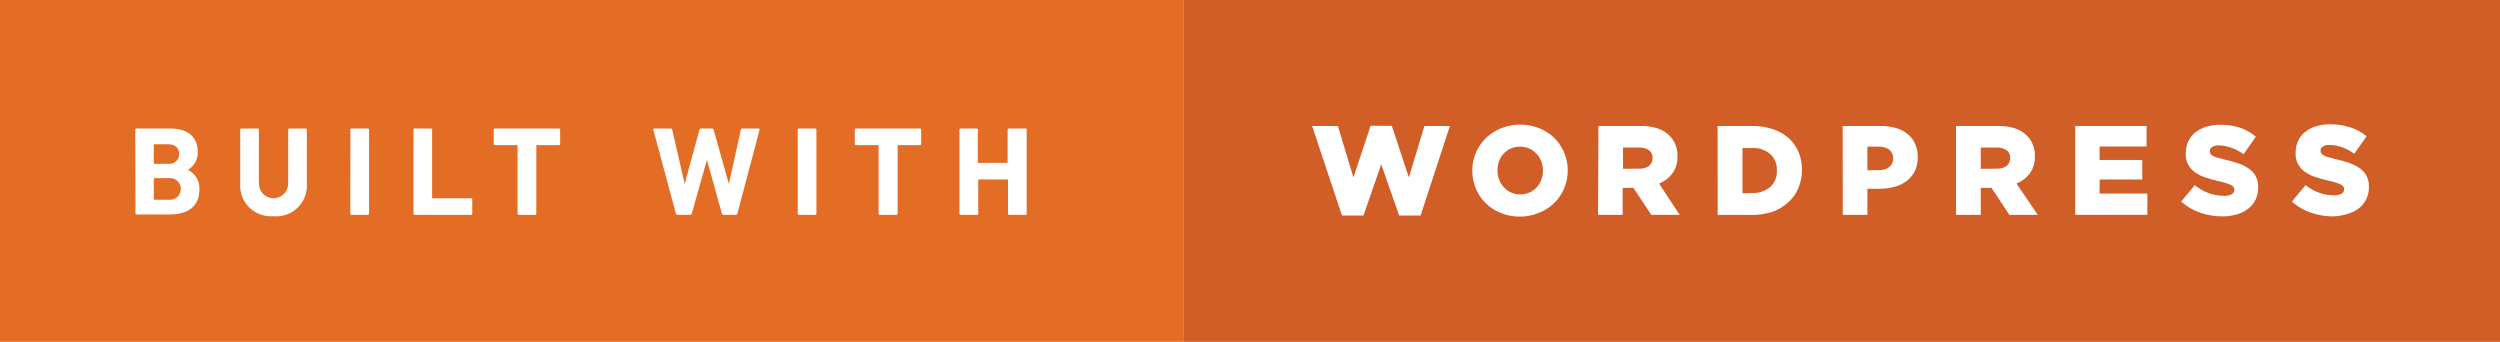
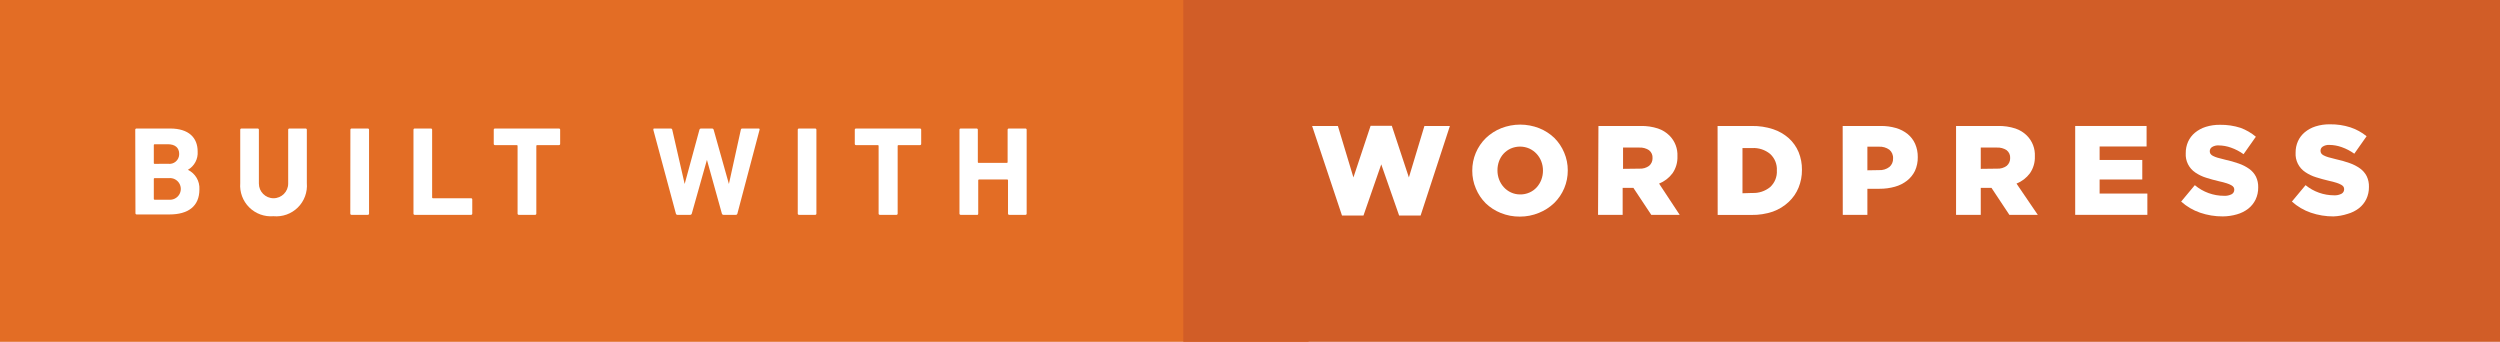
<svg xmlns="http://www.w3.org/2000/svg" viewBox="0 0 256 35">
  <g id="Layer_2" data-name="Layer 2">
    <g id="Layer_1-2" data-name="Layer 1">
-       <rect width="121.17" height="35" style="fill:#e36d25" />
+       <rect width="134" height="35" style="fill:#e36d25" />
      <rect x="121.17" width="134.83" height="35" style="fill:#d15d27" />
      <path d="M13.85,13.29a.12.12,0,0,1,.13-.13h3.44c1.92,0,2.82.95,2.82,2.35a2,2,0,0,1-1,1.88v0a2.09,2.09,0,0,1,1.18,2c0,1.74-1.16,2.57-3.07,2.57H14a.12.12,0,0,1-.13-.13Zm3.34,3.48a1,1,0,0,0,1.16-1c0-.65-.43-1-1.16-1H15.83a.07.07,0,0,0-.08.08V16.7a.07.07,0,0,0,.08.08Zm-1.35,3.68h1.46a1.11,1.11,0,1,0,0-2.21H15.83a.07.07,0,0,0-.08.08v2.05A.07.07,0,0,0,15.83,20.45Z" style="fill:#fff" />
      <path d="M24.6,18.75V13.29a.12.12,0,0,1,.13-.13h1.65a.12.12,0,0,1,.13.13V18.8a1.48,1.48,0,1,0,3,0V13.29a.12.12,0,0,1,.13-.13h1.65a.12.12,0,0,1,.13.13v5.46A3.14,3.14,0,0,1,28,22.14,3.15,3.15,0,0,1,24.6,18.75Z" style="fill:#fff" />
      <path d="M35.88,13.29a.12.12,0,0,1,.13-.13h1.65a.12.12,0,0,1,.13.13v8.58a.12.12,0,0,1-.13.13H36a.12.12,0,0,1-.13-.13Z" style="fill:#fff" />
      <path d="M42.34,13.29a.12.12,0,0,1,.13-.13h1.65a.12.12,0,0,1,.13.13v6.93a.07.07,0,0,0,.08.08h3.9a.12.12,0,0,1,.13.13v1.44a.12.12,0,0,1-.13.13H42.47a.12.12,0,0,1-.13-.13Z" style="fill:#fff" />
      <path d="M53.13,22a.12.12,0,0,1-.13-.13V14.94a.07.07,0,0,0-.08-.08H50.69a.12.12,0,0,1-.13-.13V13.29a.12.12,0,0,1,.13-.13h6.54a.12.12,0,0,1,.13.13v1.44a.12.12,0,0,1-.13.13H55a.07.07,0,0,0-.08.08v6.93a.12.12,0,0,1-.13.13Z" style="fill:#fff" />
      <path d="M74.09,22a.17.17,0,0,1-.17-.13l-1.53-5.5h0l-1.55,5.5a.17.17,0,0,1-.17.13h-1.3a.16.16,0,0,1-.16-.13L66.9,13.29c0-.08,0-.13.1-.13h1.68a.15.15,0,0,1,.16.13l1.27,5.55h0l1.51-5.55a.17.17,0,0,1,.17-.13h1.13a.17.17,0,0,1,.16.13l1.56,5.55h0l1.22-5.55a.14.14,0,0,1,.16-.13h1.66c.09,0,.12.05.1.13l-2.27,8.58a.16.16,0,0,1-.17.13Z" style="fill:#fff" />
      <path d="M81.69,13.29a.12.12,0,0,1,.13-.13h1.65a.12.12,0,0,1,.13.13v8.58a.12.12,0,0,1-.13.13H81.82a.12.12,0,0,1-.13-.13Z" style="fill:#fff" />
      <path d="M90.1,22a.12.12,0,0,1-.13-.13V14.94a.07.07,0,0,0-.08-.08H87.66a.12.12,0,0,1-.13-.13V13.29a.12.12,0,0,1,.13-.13H94.2a.12.12,0,0,1,.13.13v1.44a.12.12,0,0,1-.13.13H92a.07.07,0,0,0-.08.08v6.93a.12.12,0,0,1-.13.13Z" style="fill:#fff" />
      <path d="M98.25,13.29a.12.12,0,0,1,.13-.13H100a.12.12,0,0,1,.13.13V16.6a.07.07,0,0,0,.08.08h2.89a.07.07,0,0,0,.08-.08V13.29a.12.12,0,0,1,.13-.13H105a.12.12,0,0,1,.13.13v8.58A.12.12,0,0,1,105,22h-1.65a.12.12,0,0,1-.13-.13V18.46a.07.07,0,0,0-.08-.08h-2.89a.07.07,0,0,0-.08.08v3.41A.12.12,0,0,1,100,22H98.38a.12.12,0,0,1-.13-.13Z" style="fill:#fff" />
      <path d="M134.36,12.9H137l1.59,5.27,1.76-5.29h2.17l1.75,5.29,1.59-5.27h2.61l-3,9.17h-2.2l-1.83-5.24-1.82,5.24h-2.2Z" style="fill:#fff" />
      <path d="M155.63,22.18a5.06,5.06,0,0,1-1.95-.37,4.8,4.8,0,0,1-1.55-1,4.65,4.65,0,0,1-1-1.5,4.57,4.57,0,0,1-.37-1.83v0a4.63,4.63,0,0,1,1.4-3.35,4.9,4.9,0,0,1,1.56-1,5.32,5.32,0,0,1,3.9,0,4.8,4.8,0,0,1,1.55,1,4.64,4.64,0,0,1,1,1.49,4.58,4.58,0,0,1,.37,1.83v0a4.64,4.64,0,0,1-1.4,3.35,4.9,4.9,0,0,1-1.56,1A5.06,5.06,0,0,1,155.63,22.18Zm0-2.27a2.28,2.28,0,0,0,1-.2,2.19,2.19,0,0,0,.73-.53,2.43,2.43,0,0,0,.47-.77,2.59,2.59,0,0,0,.17-.94v0a2.58,2.58,0,0,0-.17-.94,2.37,2.37,0,0,0-1.23-1.32,2.37,2.37,0,0,0-1.9,0,2.27,2.27,0,0,0-1.2,1.3,2.68,2.68,0,0,0-.16.94v0a2.59,2.59,0,0,0,.17.94,2.47,2.47,0,0,0,.48.78,2.28,2.28,0,0,0,.74.54A2.21,2.21,0,0,0,155.65,19.91Z" style="fill:#fff" />
      <path d="M163.68,12.9H168a5.33,5.33,0,0,1,1.78.26,3.05,3.05,0,0,1,1.18.73,2.81,2.81,0,0,1,.81,2.12v0a2.86,2.86,0,0,1-.51,1.74,3.2,3.2,0,0,1-1.37,1.05L172,22h-2.91l-1.83-2.76h-1.1V22h-2.52Zm4.19,4.37a1.52,1.52,0,0,0,1-.29,1,1,0,0,0,.35-.79v0a.94.94,0,0,0-.36-.81,1.66,1.66,0,0,0-1-.27H166.2v2.18Z" style="fill:#fff" />
      <path d="M175.88,12.9h3.51a6.64,6.64,0,0,1,2.18.33,4.6,4.6,0,0,1,1.61.93,4,4,0,0,1,1,1.42,4.67,4.67,0,0,1,.34,1.81v0a4.69,4.69,0,0,1-.35,1.83,4.1,4.1,0,0,1-1,1.45,4.69,4.69,0,0,1-1.63,1,6.52,6.52,0,0,1-2.19.34h-3.46Zm3.55,6.86a2.7,2.7,0,0,0,1.83-.6,2.13,2.13,0,0,0,.69-1.7v0a2.13,2.13,0,0,0-.69-1.7,2.67,2.67,0,0,0-1.83-.6h-1v4.63Z" style="fill:#fff" />
      <path d="M188.69,12.9h3.9a5.34,5.34,0,0,1,1.56.21,3.42,3.42,0,0,1,1.2.62,2.74,2.74,0,0,1,.76,1,3.29,3.29,0,0,1,.27,1.35v0a3.24,3.24,0,0,1-.29,1.42,2.9,2.9,0,0,1-.81,1,3.52,3.52,0,0,1-1.24.62,5.64,5.64,0,0,1-1.57.21h-1.25V22h-2.52Zm3.72,4.52a1.6,1.6,0,0,0,1.06-.32,1.07,1.07,0,0,0,.38-.87v0a1.08,1.08,0,0,0-.38-.9,1.68,1.68,0,0,0-1.07-.31h-1.18v2.42Z" style="fill:#fff" />
      <path d="M200.3,12.9h4.3a5.33,5.33,0,0,1,1.78.26,3.05,3.05,0,0,1,1.18.73,2.81,2.81,0,0,1,.81,2.12v0a2.86,2.86,0,0,1-.51,1.74,3.2,3.2,0,0,1-1.37,1.05L208.67,22h-2.91l-1.83-2.76h-1.1V22H200.3Zm4.19,4.37a1.52,1.52,0,0,0,1-.29,1,1,0,0,0,.35-.79v0a.94.94,0,0,0-.36-.81,1.66,1.66,0,0,0-1-.27h-1.65v2.18Z" style="fill:#fff" />
      <path d="M212.5,12.9h7.31V15H215v1.38h4.37v2H215v1.44h4.89V22H212.5Z" style="fill:#fff" />
      <path d="M227.61,22.16a7.06,7.06,0,0,1-2.32-.38,5.62,5.62,0,0,1-1.94-1.14l1.4-1.68a4.63,4.63,0,0,0,3,1.09,1.5,1.5,0,0,0,.77-.16.51.51,0,0,0,.27-.46v0a.49.49,0,0,0-.06-.25.66.66,0,0,0-.24-.21,2.47,2.47,0,0,0-.47-.2,7.68,7.68,0,0,0-.76-.2q-.73-.17-1.35-.37a4.14,4.14,0,0,1-1.09-.52,2.22,2.22,0,0,1-1-2v0a2.8,2.8,0,0,1,.24-1.17,2.59,2.59,0,0,1,.7-.92,3.31,3.31,0,0,1,1.11-.6,4.7,4.7,0,0,1,1.47-.21,6.54,6.54,0,0,1,2.09.31A5.26,5.26,0,0,1,231,14l-1.26,1.79a5.11,5.11,0,0,0-1.28-.67,3.86,3.86,0,0,0-1.27-.23,1.14,1.14,0,0,0-.68.17.5.5,0,0,0-.23.42v0a.52.52,0,0,0,.07.27.66.66,0,0,0,.25.21,2.69,2.69,0,0,0,.48.19c.2.06.46.13.77.2a11.15,11.15,0,0,1,1.41.4,4.2,4.2,0,0,1,1.07.55,2.21,2.21,0,0,1,.68.79,2.39,2.39,0,0,1,.23,1.1v0a2.82,2.82,0,0,1-.27,1.25,2.68,2.68,0,0,1-.75.93,3.38,3.38,0,0,1-1.16.58A5.29,5.29,0,0,1,227.61,22.16Z" style="fill:#fff" />
      <path d="M238.95,22.16a7.06,7.06,0,0,1-2.32-.38,5.62,5.62,0,0,1-1.94-1.14l1.4-1.68A4.63,4.63,0,0,0,239,20a1.5,1.5,0,0,0,.77-.16.51.51,0,0,0,.27-.46v0a.49.49,0,0,0-.06-.25.66.66,0,0,0-.24-.21,2.47,2.47,0,0,0-.47-.2,7.68,7.68,0,0,0-.76-.2q-.73-.17-1.35-.37a4.14,4.14,0,0,1-1.09-.52,2.22,2.22,0,0,1-1-2v0a2.8,2.8,0,0,1,.24-1.17,2.59,2.59,0,0,1,.7-.92,3.31,3.31,0,0,1,1.11-.6,4.7,4.7,0,0,1,1.47-.21,6.54,6.54,0,0,1,2.09.31,5.26,5.26,0,0,1,1.66.91l-1.26,1.79a5.11,5.11,0,0,0-1.28-.67,3.86,3.86,0,0,0-1.27-.23,1.14,1.14,0,0,0-.68.17.5.5,0,0,0-.23.42v0a.52.52,0,0,0,.07.27.66.66,0,0,0,.25.21,2.69,2.69,0,0,0,.48.19c.2.06.46.13.77.2a11.15,11.15,0,0,1,1.41.4,4.2,4.2,0,0,1,1.07.55,2.21,2.21,0,0,1,.68.79,2.39,2.39,0,0,1,.23,1.1v0a2.82,2.82,0,0,1-.27,1.25,2.68,2.68,0,0,1-.75.93,3.38,3.38,0,0,1-1.16.58A5.29,5.29,0,0,1,238.95,22.16Z" style="fill:#fff" />
    </g>
  </g>
</svg>
